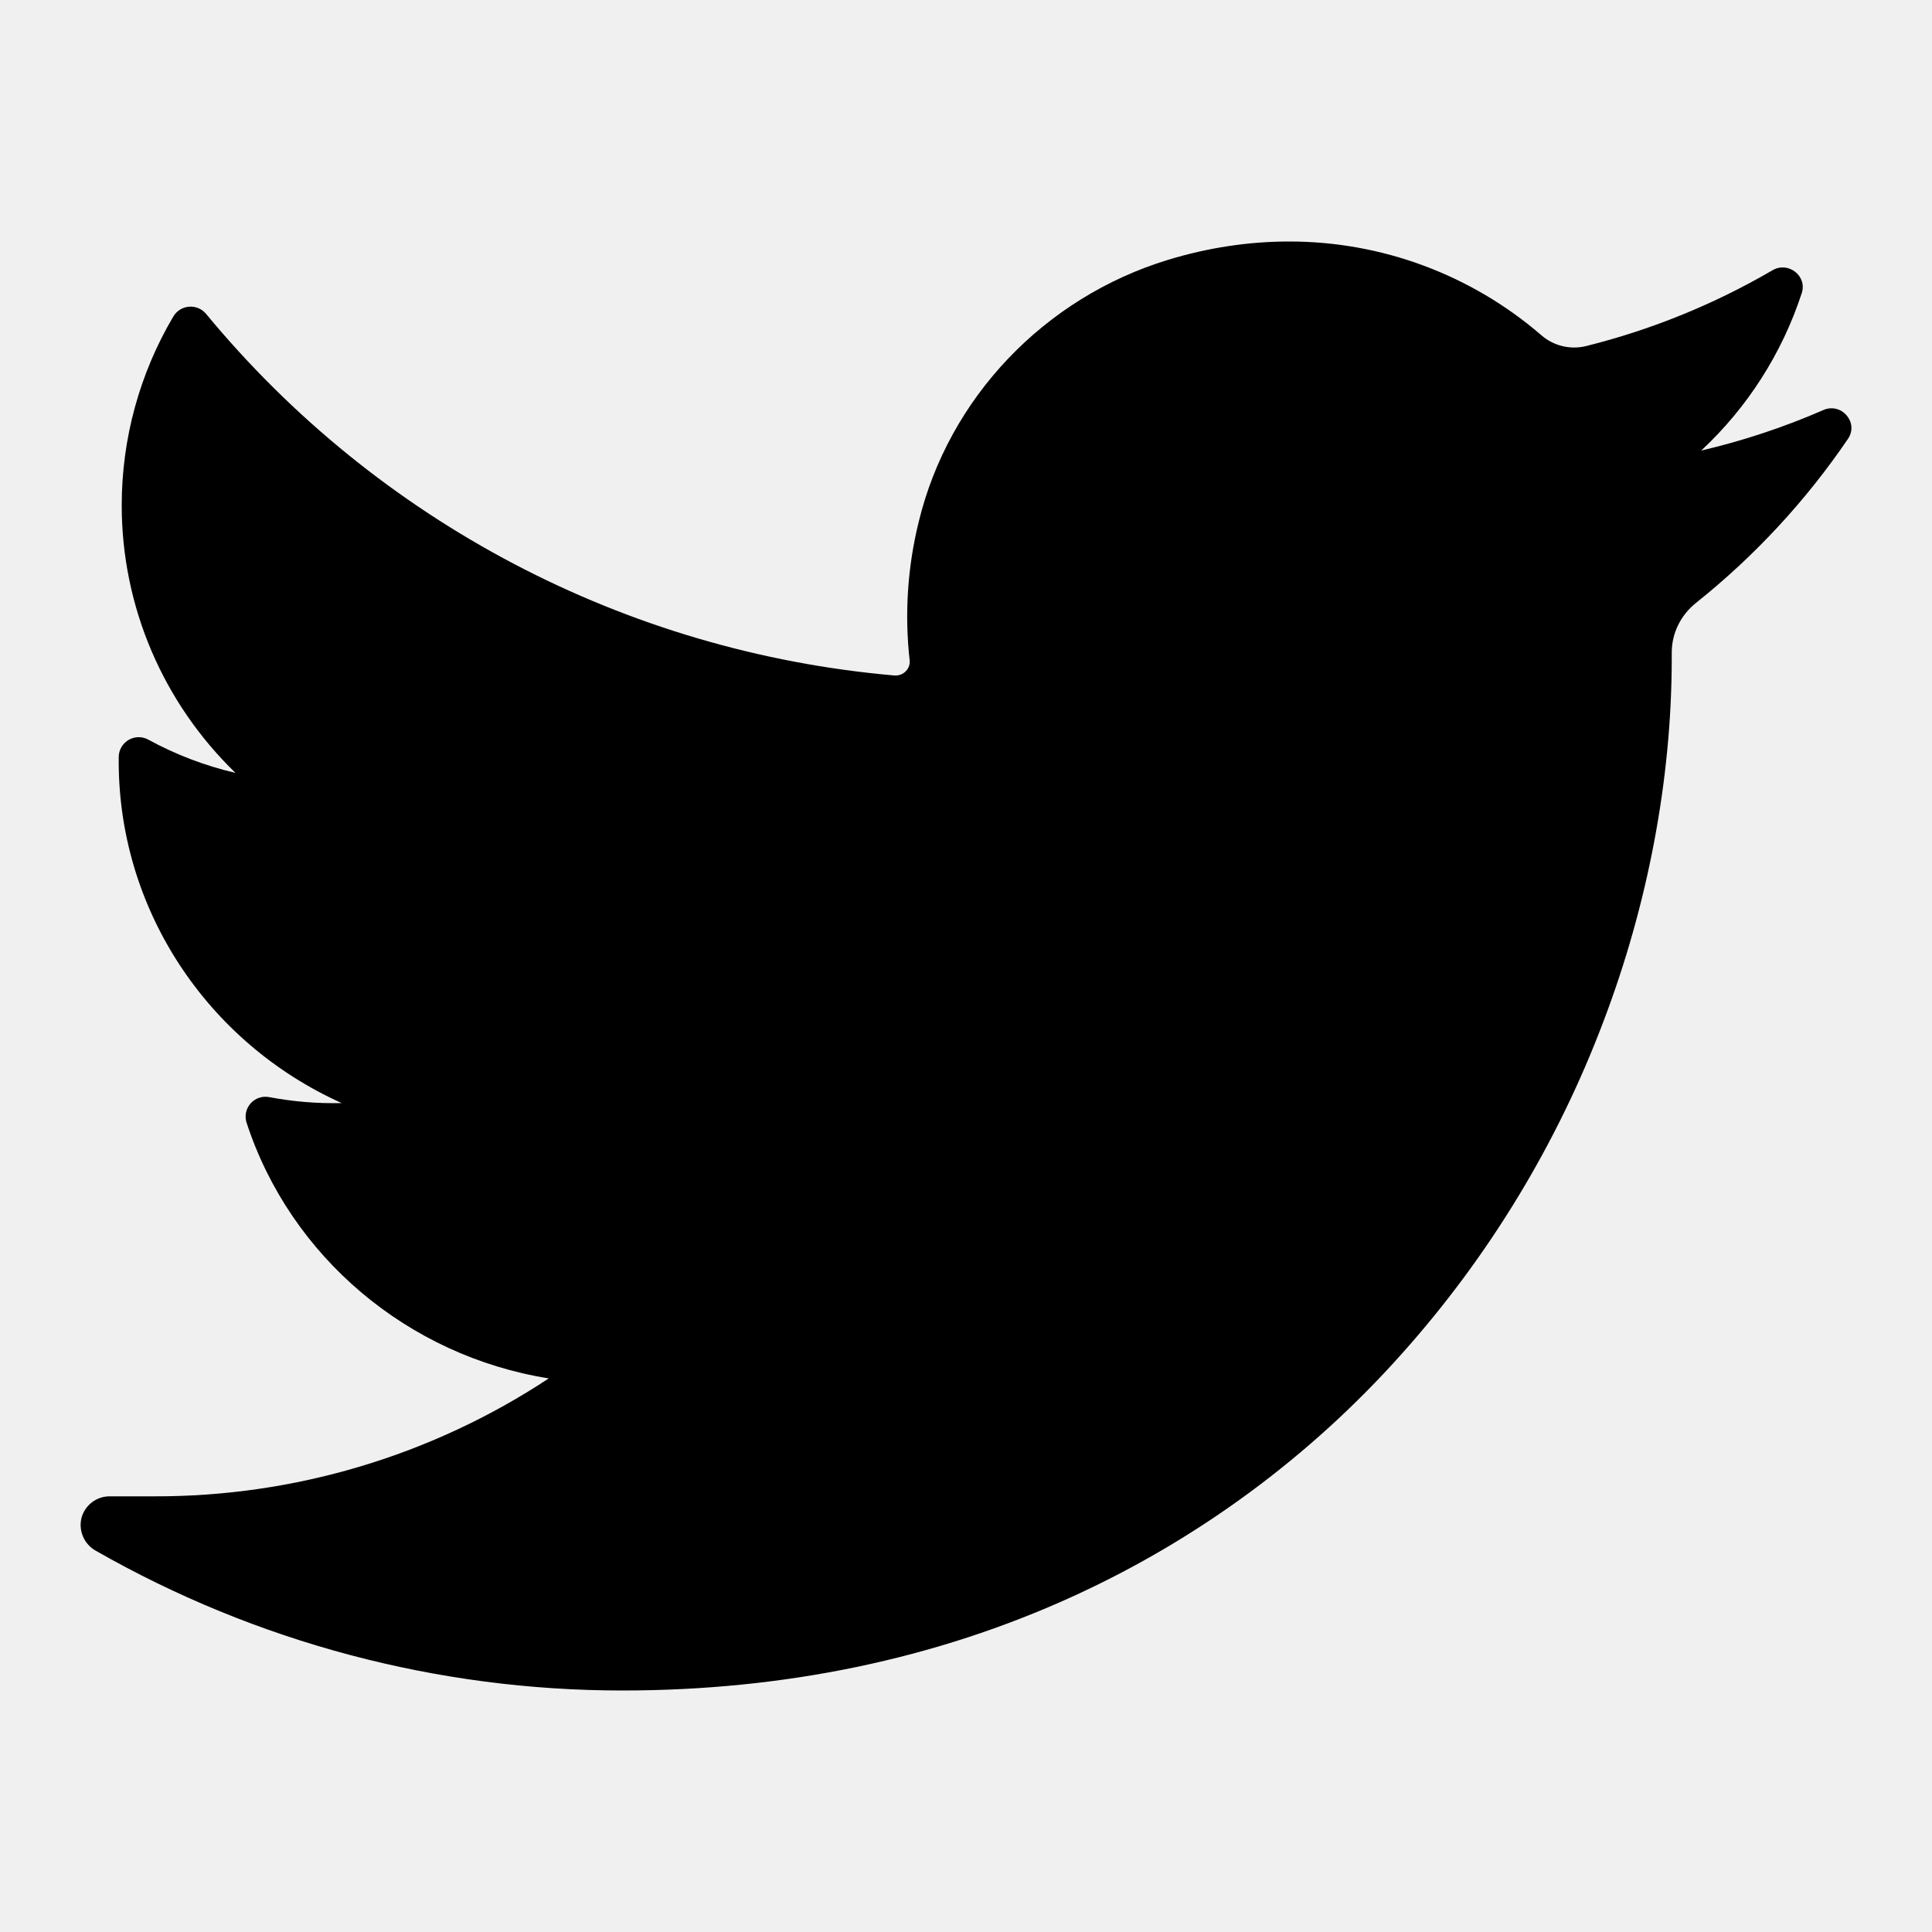
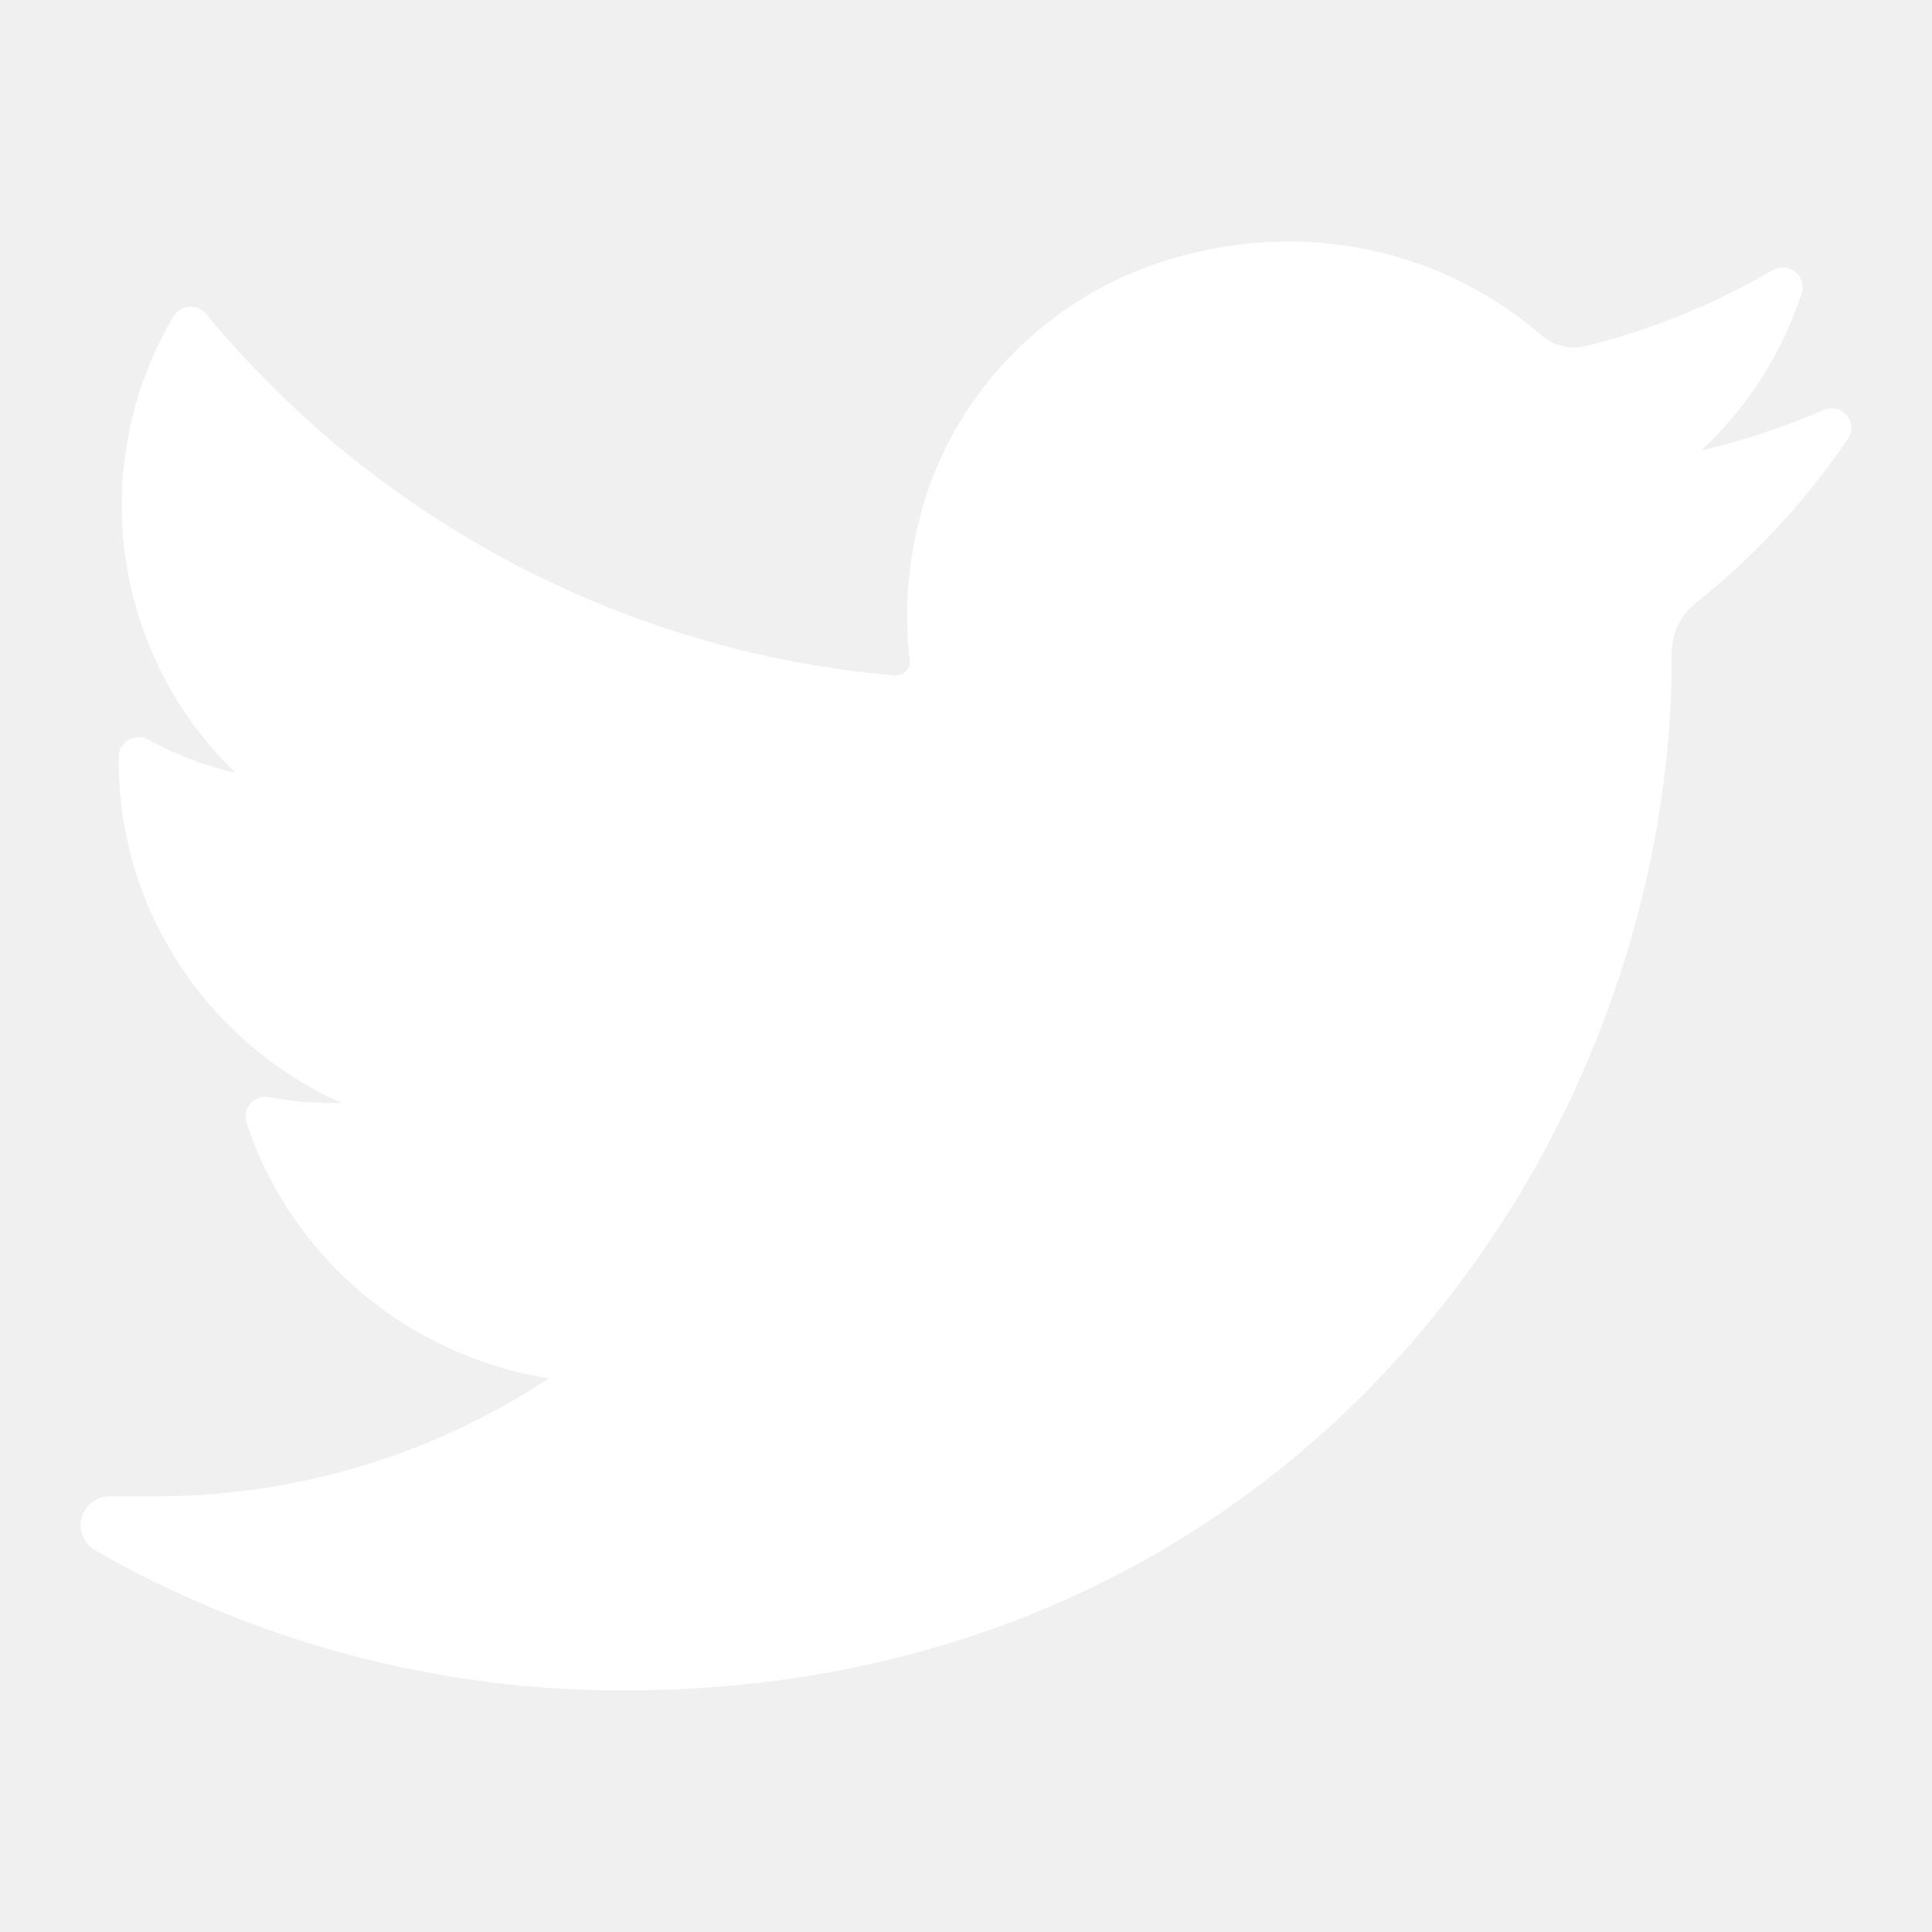
<svg xmlns="http://www.w3.org/2000/svg" width="24" height="24">
-   <path d="M22.65 5.094a8.812 8.812 0 0 1-1.517.503 4.642 4.642 0 0 0 1.249-1.956c.07-.213-.167-.398-.363-.284a8.835 8.835 0 0 1-2.32.943.62.62 0 0 1-.551-.135A4.789 4.789 0 0 0 16.012 3c-.501 0-1.007.077-1.503.228-1.538.47-2.725 1.717-3.097 3.257a4.897 4.897 0 0 0-.112 1.718.165.165 0 0 1-.043.13.177.177 0 0 1-.148.058A12.498 12.498 0 0 1 2.56 3.899a.25.25 0 0 0-.406.031c-.42.71-.642 1.52-.642 2.346 0 1.264.516 2.456 1.413 3.325a4.293 4.293 0 0 1-1.081-.412.248.248 0 0 0-.369.21c-.023 1.88 1.095 3.551 2.77 4.304a4.317 4.317 0 0 1-.9-.074.246.246 0 0 0-.283.314c.544 1.67 2.006 2.901 3.755 3.18a8.856 8.856 0 0 1-4.902 1.465h-.548a.362.362 0 0 0-.355.269.367.367 0 0 0 .18.408A13.185 13.185 0 0 0 7.731 21c2.011 0 3.892-.392 5.59-1.166a12.33 12.33 0 0 0 4.091-3.015 13.175 13.175 0 0 0 2.505-4.126c.557-1.463.85-3.025.85-4.516v-.07c0-.24.11-.465.303-.619a9.278 9.278 0 0 0 1.886-2.036c.138-.203-.08-.457-.307-.358z" />
+   <path d="M22.65 5.094a8.812 8.812 0 0 1-1.517.503 4.642 4.642 0 0 0 1.249-1.956c.07-.213-.167-.398-.363-.284a8.835 8.835 0 0 1-2.32.943.62.62 0 0 1-.551-.135A4.789 4.789 0 0 0 16.012 3c-.501 0-1.007.077-1.503.228-1.538.47-2.725 1.717-3.097 3.257a4.897 4.897 0 0 0-.112 1.718.165.165 0 0 1-.043.13.177.177 0 0 1-.148.058A12.498 12.498 0 0 1 2.56 3.899a.25.25 0 0 0-.406.031c-.42.71-.642 1.52-.642 2.346 0 1.264.516 2.456 1.413 3.325a4.293 4.293 0 0 1-1.081-.412.248.248 0 0 0-.369.21c-.023 1.88 1.095 3.551 2.77 4.304a4.317 4.317 0 0 1-.9-.074.246.246 0 0 0-.283.314c.544 1.67 2.006 2.901 3.755 3.18a8.856 8.856 0 0 1-4.902 1.465h-.548a.362.362 0 0 0-.355.269.367.367 0 0 0 .18.408A13.185 13.185 0 0 0 7.731 21c2.011 0 3.892-.392 5.59-1.166a12.33 12.33 0 0 0 4.091-3.015 13.175 13.175 0 0 0 2.505-4.126c.557-1.463.85-3.025.85-4.516v-.07c0-.24.11-.465.303-.619a9.278 9.278 0 0 0 1.886-2.036c.138-.203-.08-.457-.307-.358z" fill="#FFF" />
</svg>
